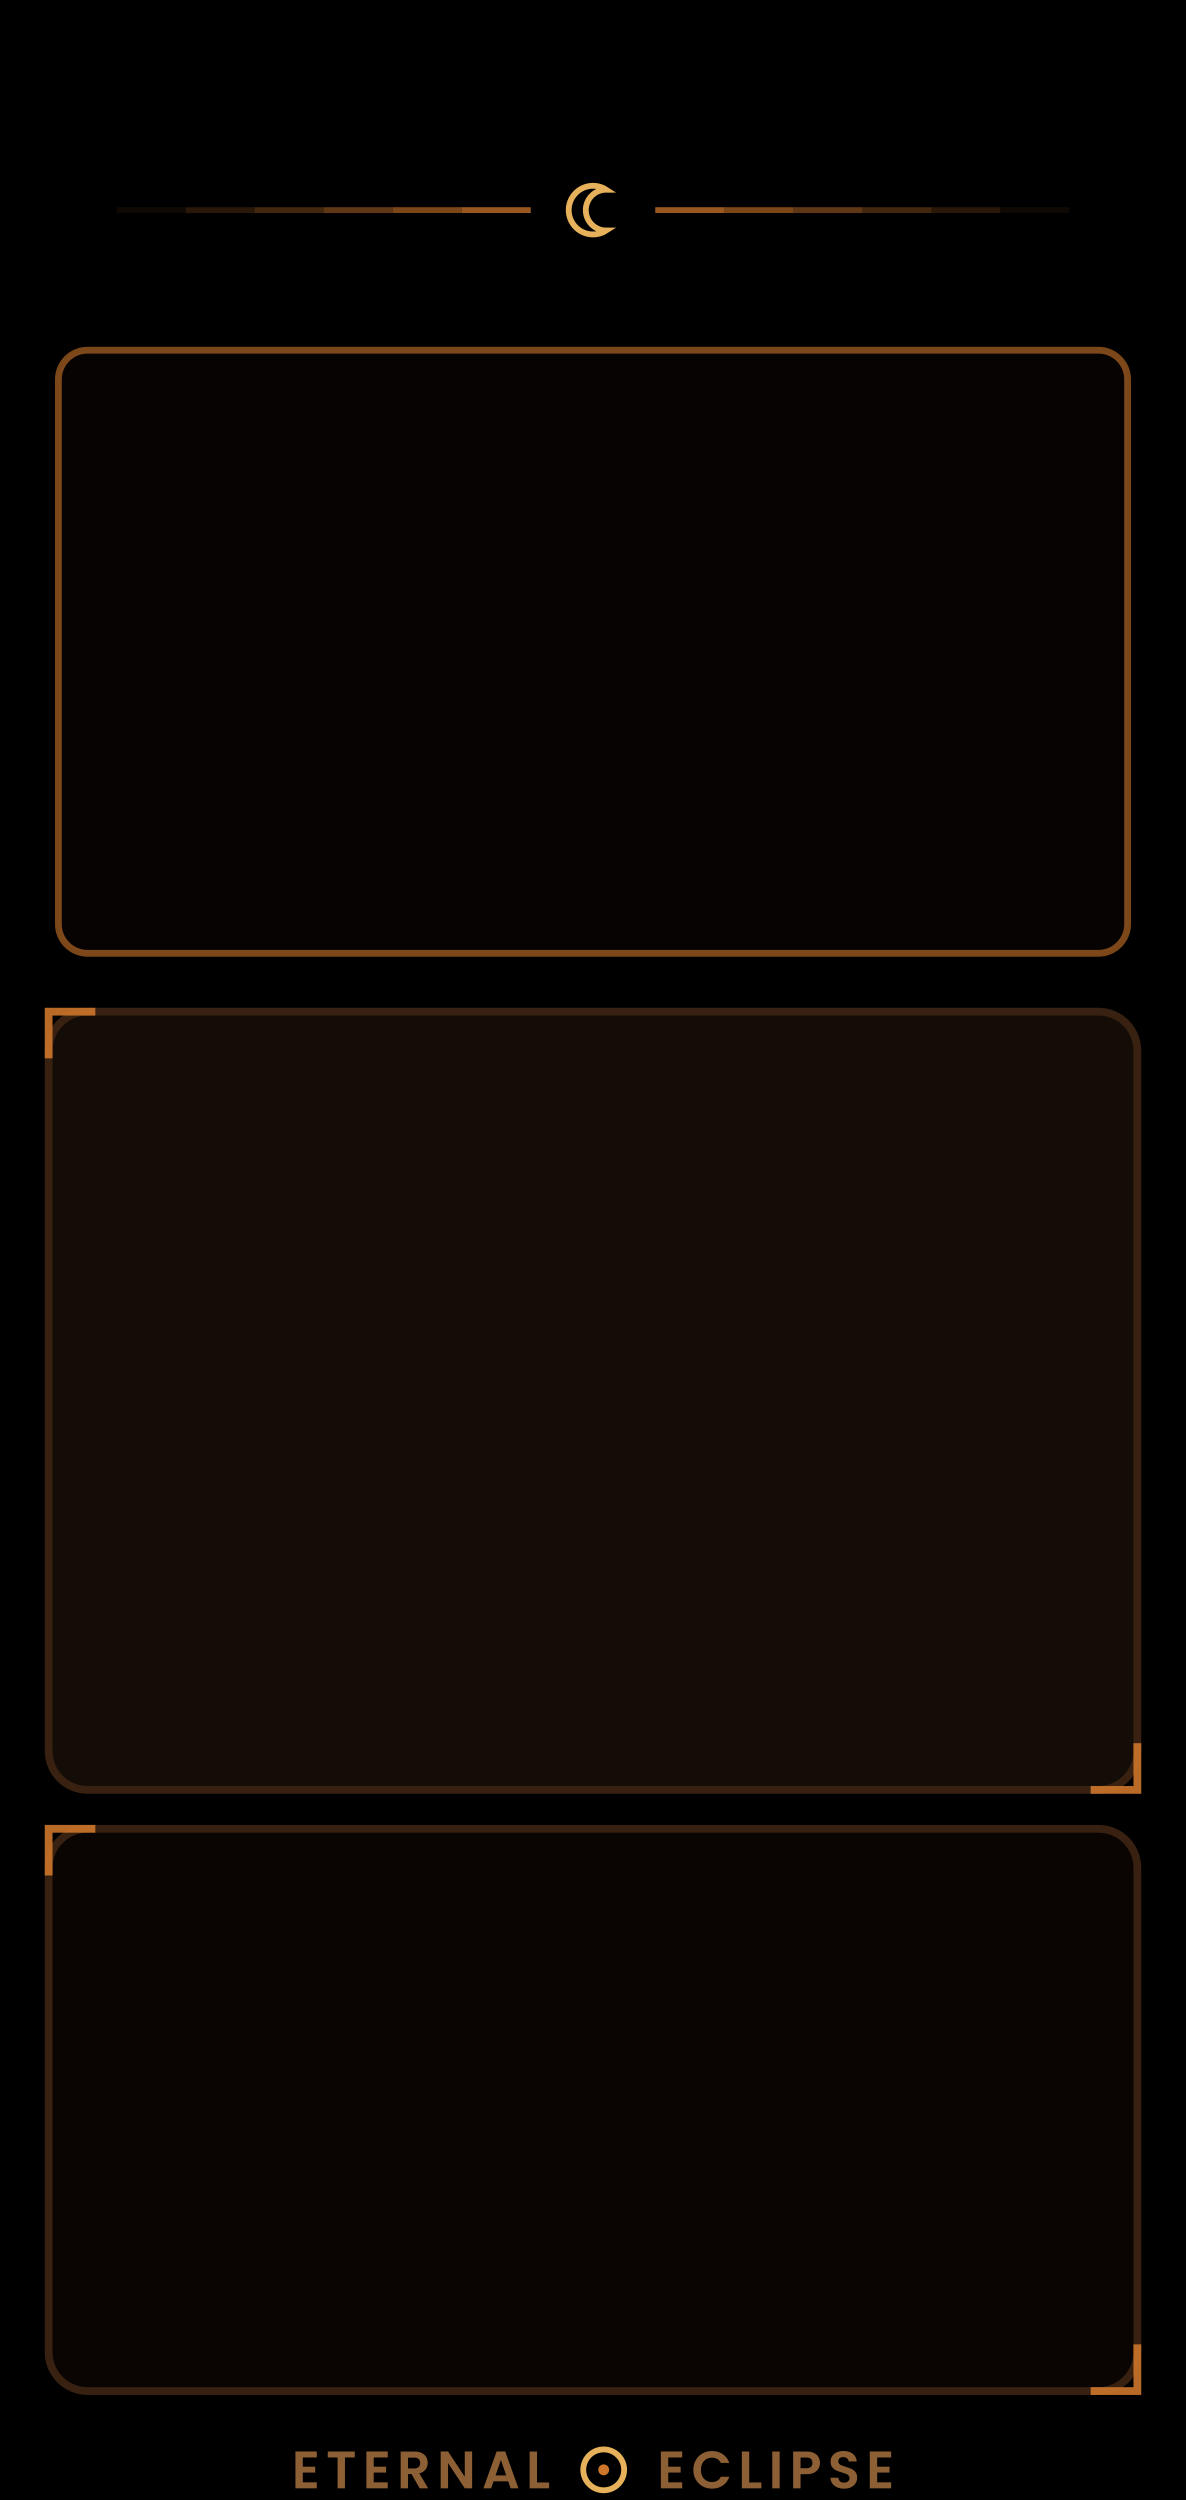
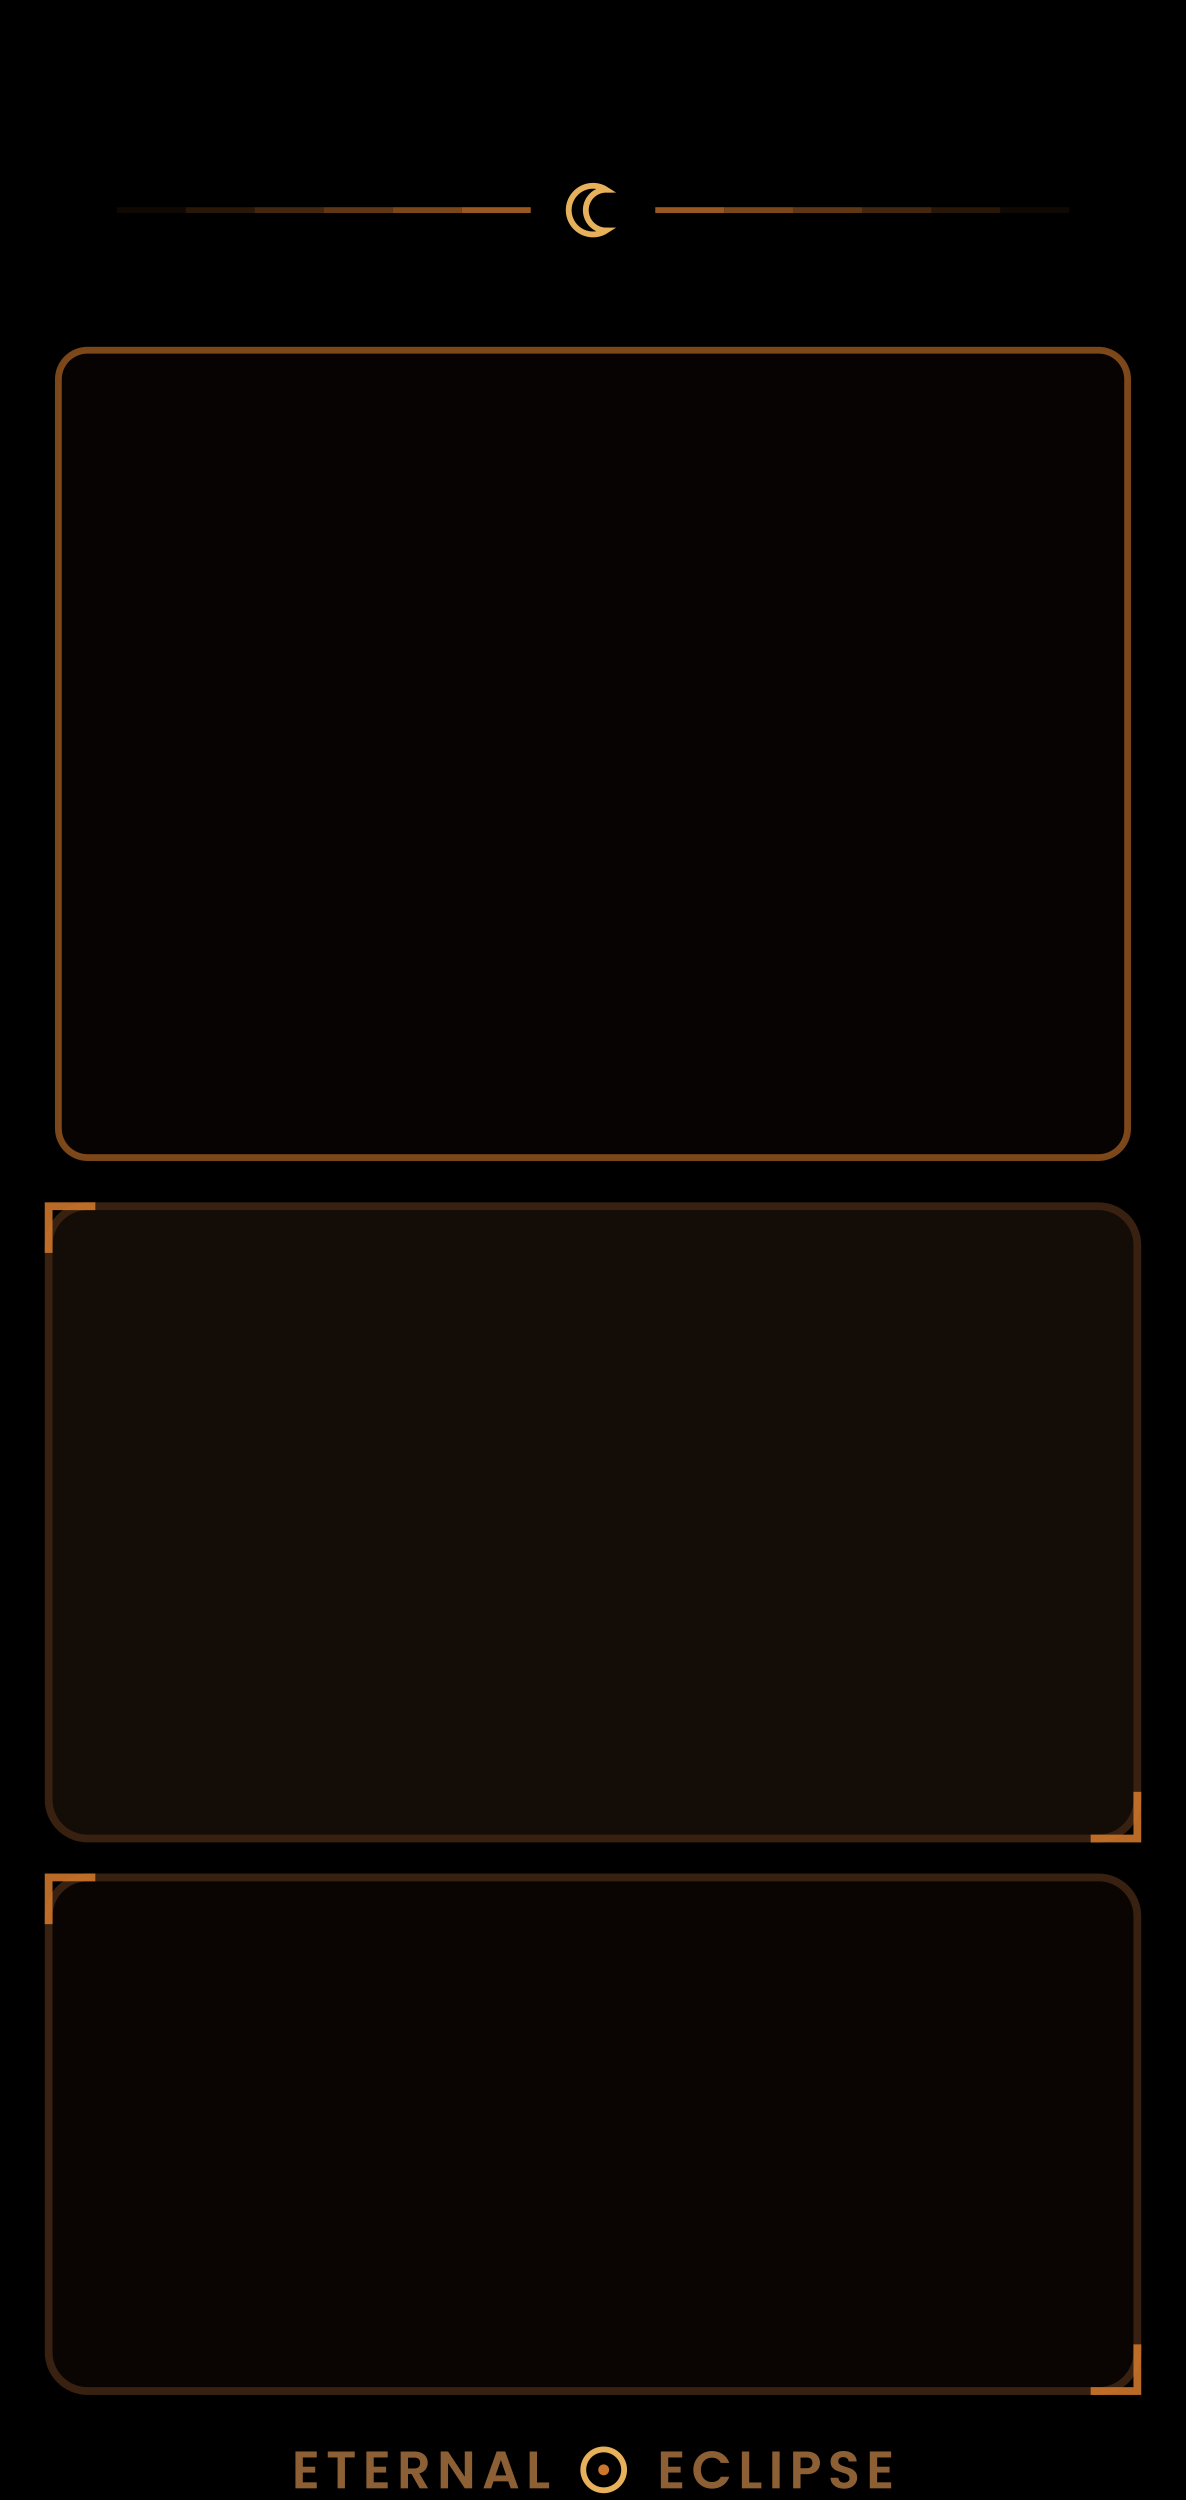
<svg xmlns="http://www.w3.org/2000/svg" width="60.96mm" height="128.5mm" viewBox="0 0 60.96 128.5">
  <rect x="0" y="0" width="60.96" height="128.5" fill="#000000" />
  <g stroke="#cd762b" stroke-width="0.3">
    <line x1="6.00" y1="10.8" x2="9.55" y2="10.8" stroke-opacity="0.08" />
    <line x1="9.55" y1="10.8" x2="13.09" y2="10.8" stroke-opacity="0.2" />
    <line x1="13.09" y1="10.8" x2="16.64" y2="10.8" stroke-opacity="0.33" />
    <line x1="16.64" y1="10.8" x2="20.19" y2="10.8" stroke-opacity="0.47" />
    <line x1="20.19" y1="10.8" x2="23.73" y2="10.8" stroke-opacity="0.6" />
    <line x1="23.73" y1="10.8" x2="27.28" y2="10.8" stroke-opacity="0.75" />
    <line x1="33.68" y1="10.8" x2="37.23" y2="10.8" stroke-opacity="0.75" />
    <line x1="37.23" y1="10.8" x2="40.77" y2="10.8" stroke-opacity="0.6" />
    <line x1="40.77" y1="10.8" x2="44.32" y2="10.8" stroke-opacity="0.47" />
    <line x1="44.32" y1="10.8" x2="47.87" y2="10.8" stroke-opacity="0.33" />
    <line x1="47.87" y1="10.8" x2="51.41" y2="10.8" stroke-opacity="0.2" />
    <line x1="51.41" y1="10.8" x2="54.96" y2="10.8" stroke-opacity="0.08" />
  </g>
  <path d="M 0.68,-1.05 A 1.25,1.25 0 1 0 0.68,1.05 A 1.05,1.05 0 0 1 0.68,-1.05 Z" transform="translate(30.48 10.8)" fill="none" stroke="#ffc464" stroke-width="0.3" stroke-opacity="0.9" />
-   <rect x="3" y="18" width="54.96" height="31" rx="1.5" fill="#070302" stroke="#cd762b" stroke-width="0.35" stroke-opacity="0.6" />
-   <rect x="2.5" y="52" width="55.96" height="40" rx="2" fill="#140c06" stroke="#382110" stroke-width="0.4" />
-   <rect x="2.5" y="94" width="55.96" height="28.9" rx="2" fill="#0a0503" stroke="#382110" stroke-width="0.4" />
+   <rect x="3" y="18" width="54.96" height="41.5" rx="1.5" fill="#070302" stroke="#cd762b" stroke-width="0.35" stroke-opacity="0.6" />
+   <rect x="2.5" y="62" width="55.96" height="32.5" rx="2" fill="#140c06" stroke="#382110" stroke-width="0.4" />
+   <rect x="2.5" y="96.5" width="55.96" height="26.4" rx="2" fill="#0a0503" stroke="#382110" stroke-width="0.4" />
  <g fill="none" stroke="#cd762b" stroke-width="0.4" stroke-opacity="0.9">
-     <path d="M 2.5,54.4 L 2.5,52 L 4.9,52" />
-     <path d="M 58.46,89.6 L 58.46,92 L 56.06,92" />
-     <path d="M 2.5,96.4 L 2.5,94 L 4.9,94" />
+     <path d="M 2.5,64.4 L 2.5,62 L 4.9,62" />
+     <path d="M 58.46,92.1 L 58.46,94.5 L 56.06,94.5" />
+     <path d="M 2.5,98.9 L 2.5,96.5 L 4.9,96.5" />
    <path d="M 58.46,120.5 L 58.46,122.9 L 56.06,122.9" />
  </g>
  <g transform="translate(30.48 127.9)">
    <g fill="#9c6a3b" fill-opacity="0.9">
      <path d="M-14.915 -1.586V-1.111H-14.278V-0.810H-14.915V-0.309H-14.197V0.000H-15.295V-1.895H-14.197V-1.586Z" />
      <path d="M-12.245 -1.892V-1.586H-12.750V0.000H-13.129V-1.586H-13.633V-1.892Z" />
      <path d="M-11.270 -1.586V-1.111H-10.633V-0.810H-11.270V-0.309H-10.551V0.000H-11.649V-1.895H-10.551V-1.586Z" />
      <path d="M-8.911 0.000 -9.329 -0.737H-9.508V0.000H-9.887V-1.892H-9.177Q-8.957 -1.892 -8.803 -1.815Q-8.648 -1.737 -8.571 -1.606Q-8.494 -1.474 -8.494 -1.312Q-8.494 -1.125 -8.602 -0.974Q-8.711 -0.824 -8.925 -0.767L-8.472 0.000ZM-9.508 -1.022H-9.190Q-9.036 -1.022 -8.960 -1.096Q-8.884 -1.171 -8.884 -1.304Q-8.884 -1.434 -8.960 -1.506Q-9.036 -1.577 -9.190 -1.577H-9.508Z" />
      <path d="M-6.212 0.000H-6.591L-7.450 -1.298V0.000H-7.830V-1.895H-7.450L-6.591 -0.594V-1.895H-6.212Z" />
      <path d="M-4.357 -0.360H-5.111L-5.236 0.000H-5.634L-4.954 -1.895H-4.512L-3.832 0.000H-4.233ZM-4.460 -0.664 -4.734 -1.455 -5.008 -0.664Z" />
      <path d="M-2.877 -0.301H-2.254V0.000H-3.257V-1.892H-2.877Z" />
      <path d="M3.867 -1.586V-1.111H4.504V-0.810H3.867V-0.309H4.585V0.000H3.487V-1.895H4.585V-1.586Z" />
      <path d="M6.117 -1.916Q6.434 -1.916 6.672 -1.754Q6.911 -1.591 7.006 -1.304H6.569Q6.504 -1.439 6.386 -1.507Q6.268 -1.575 6.114 -1.575Q5.948 -1.575 5.820 -1.498Q5.691 -1.420 5.619 -1.279Q5.547 -1.138 5.547 -0.949Q5.547 -0.762 5.619 -0.619Q5.691 -0.477 5.820 -0.400Q5.948 -0.323 6.114 -0.323Q6.268 -0.323 6.386 -0.392Q6.504 -0.461 6.569 -0.596H7.006Q6.911 -0.306 6.673 -0.145Q6.436 0.016 6.117 0.016Q5.845 0.016 5.627 -0.107Q5.409 -0.230 5.283 -0.450Q5.157 -0.669 5.157 -0.949Q5.157 -1.228 5.283 -1.449Q5.409 -1.670 5.627 -1.793Q5.845 -1.916 6.117 -1.916Z" />
      <path d="M8.030 -0.301H8.654V0.000H7.651V-1.892H8.030Z" />
      <path d="M9.594 -1.892V0.000H9.215V-1.892Z" />
      <path d="M10.985 -0.726H10.668V0.000H10.288V-1.892H10.985Q11.204 -1.892 11.359 -1.816Q11.513 -1.740 11.591 -1.607Q11.668 -1.474 11.668 -1.306Q11.668 -1.155 11.596 -1.022Q11.524 -0.889 11.371 -0.808Q11.218 -0.726 10.985 -0.726ZM11.278 -1.306Q11.278 -1.583 10.969 -1.583H10.668V-1.033H10.969Q11.126 -1.033 11.202 -1.104Q11.278 -1.176 11.278 -1.306Z" />
      <path d="M12.207 -0.545H12.614Q12.622 -0.428 12.697 -0.360Q12.771 -0.293 12.901 -0.293Q13.034 -0.293 13.110 -0.356Q13.186 -0.420 13.186 -0.523Q13.186 -0.607 13.134 -0.661Q13.083 -0.716 13.006 -0.747Q12.928 -0.778 12.793 -0.816Q12.609 -0.870 12.493 -0.923Q12.378 -0.976 12.296 -1.083Q12.213 -1.190 12.213 -1.369Q12.213 -1.537 12.297 -1.661Q12.381 -1.786 12.533 -1.853Q12.685 -1.919 12.880 -1.919Q13.172 -1.919 13.355 -1.777Q13.538 -1.634 13.557 -1.380H13.140Q13.134 -1.477 13.057 -1.541Q12.980 -1.605 12.853 -1.605Q12.741 -1.605 12.675 -1.548Q12.609 -1.491 12.609 -1.382Q12.609 -1.306 12.659 -1.256Q12.709 -1.206 12.783 -1.175Q12.858 -1.144 12.994 -1.103Q13.178 -1.049 13.294 -0.995Q13.411 -0.941 13.495 -0.832Q13.579 -0.724 13.579 -0.548Q13.579 -0.396 13.500 -0.266Q13.422 -0.136 13.270 -0.058Q13.118 0.019 12.909 0.019Q12.712 0.019 12.553 -0.049Q12.395 -0.117 12.302 -0.244Q12.210 -0.371 12.207 -0.545Z" />
      <path d="M14.606 -1.586V-1.111H15.243V-0.810H14.606V-0.309H15.325V0.000H14.227V-1.895H15.325V-1.586Z" />
    </g>
    <circle cx="0.550" cy="-0.950" r="1.05" fill="none" stroke="#ffc464" stroke-width="0.3" stroke-opacity="0.9" />
    <circle cx="0.550" cy="-0.950" r="0.28" fill="#cd762b" />
  </g>
</svg>
